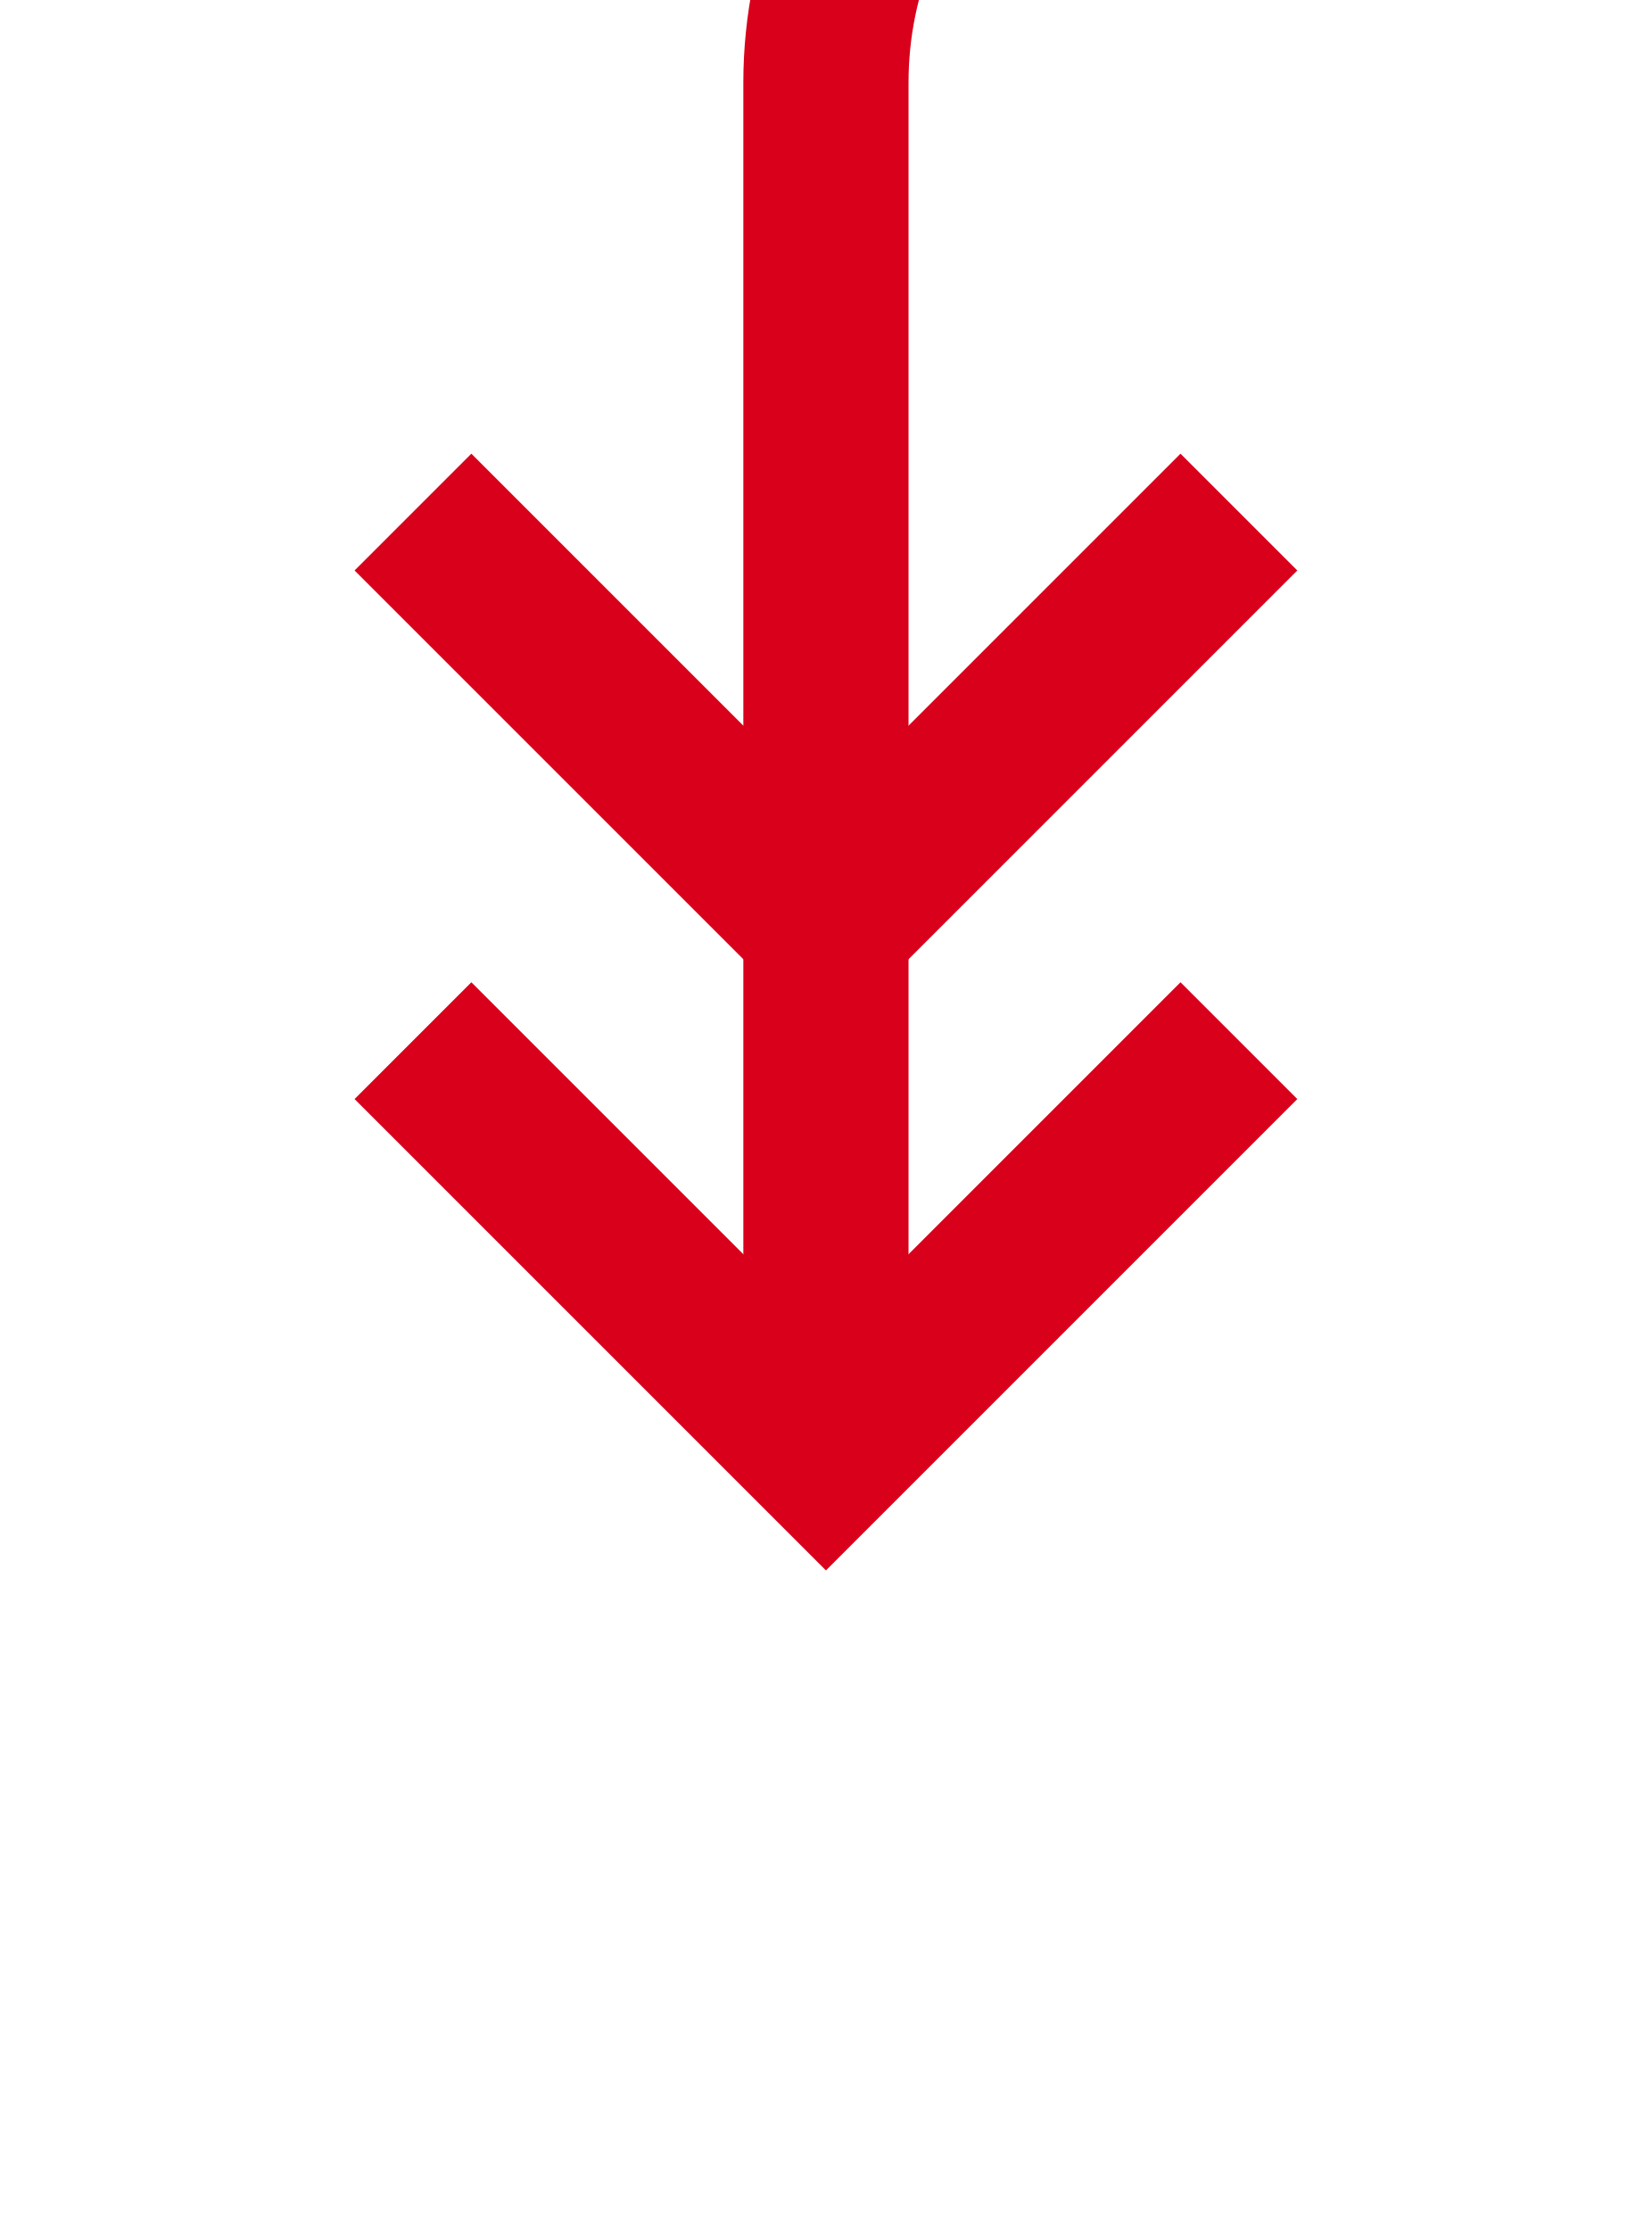
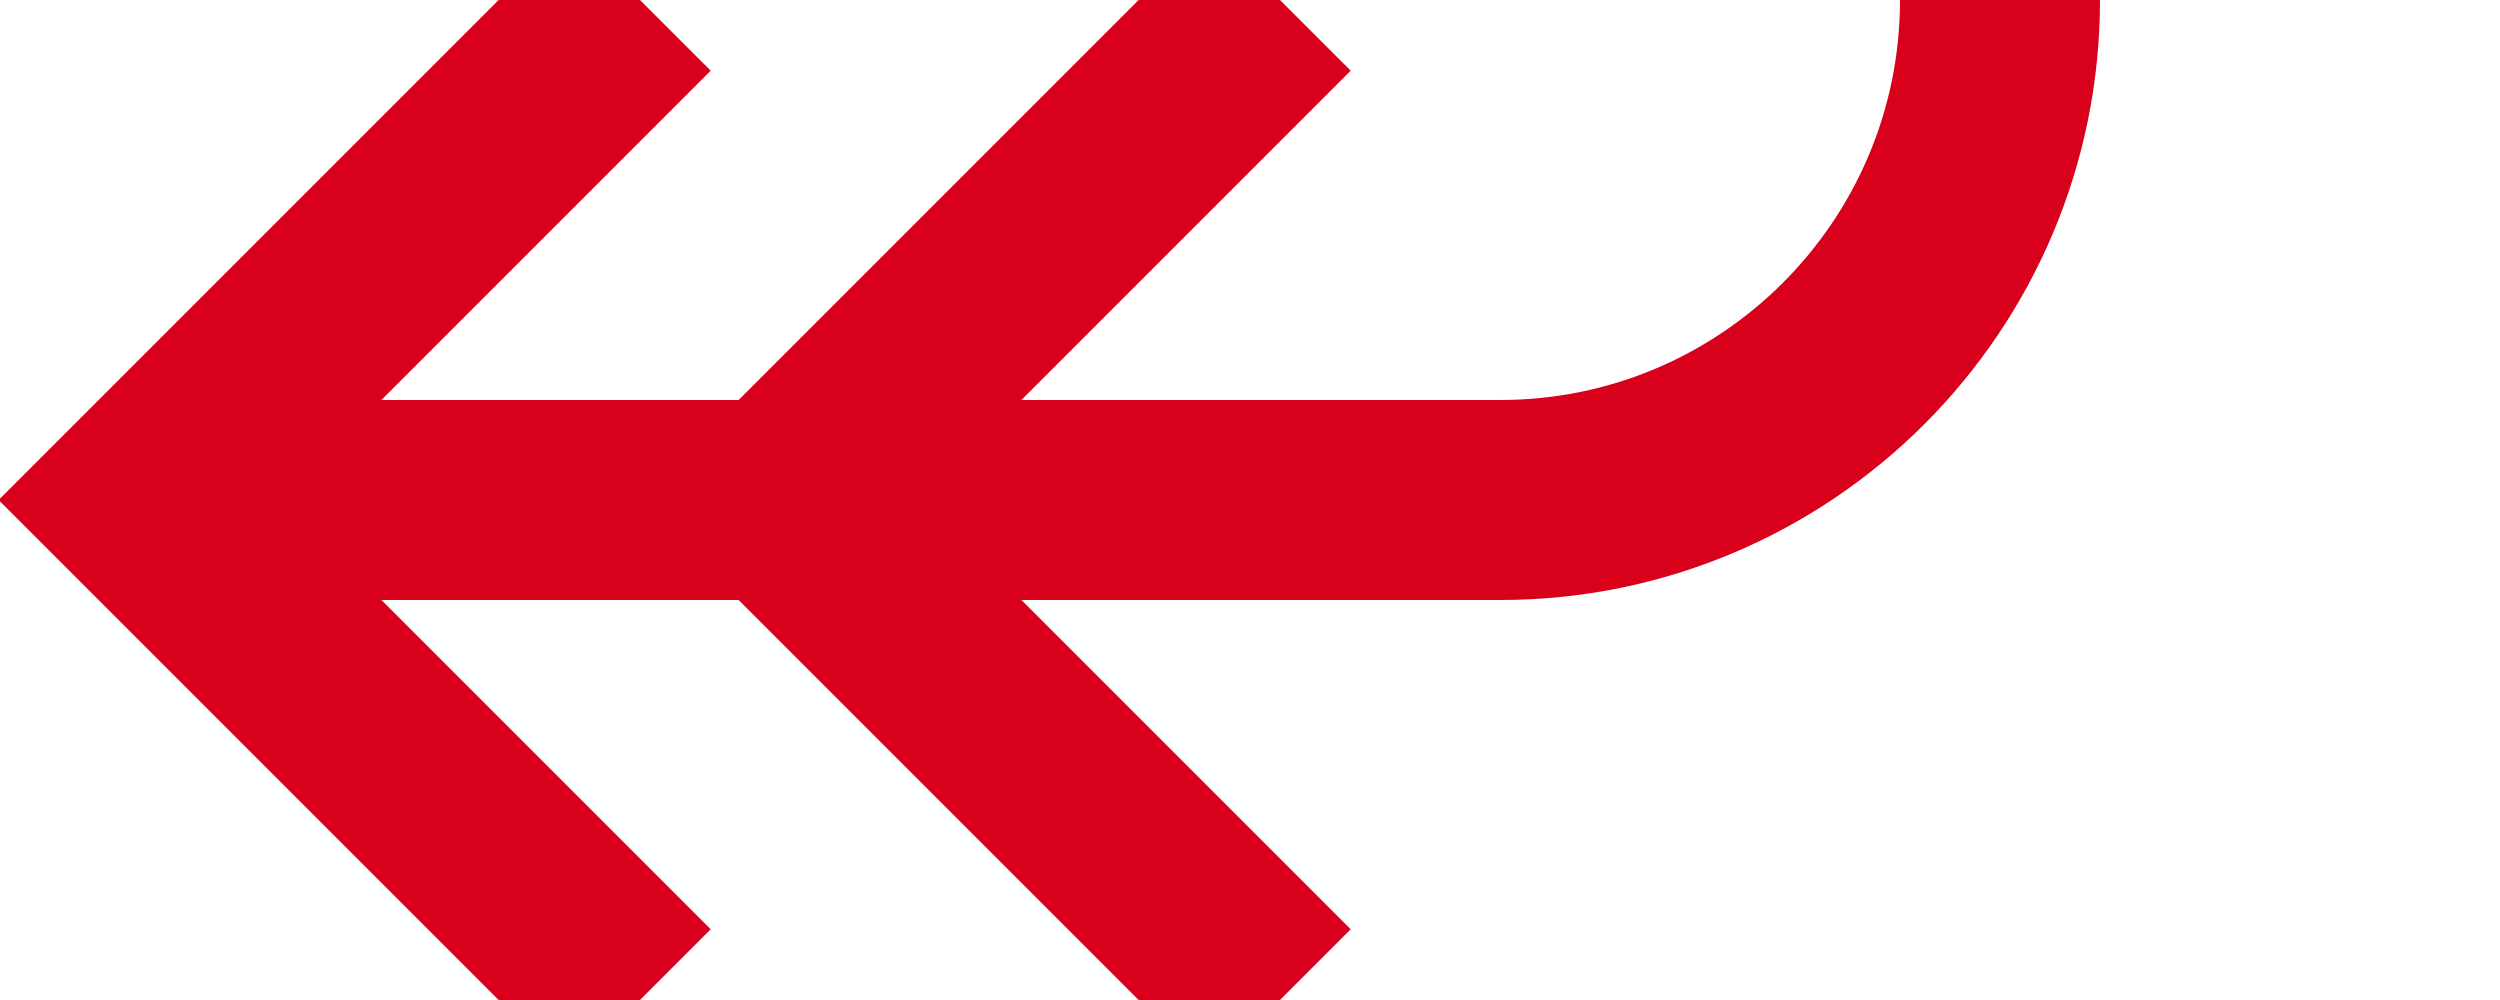
- <svg xmlns="http://www.w3.org/2000/svg" version="1.1" width="20px" height="27px" preserveAspectRatio="xMidYMin meet" viewBox="134 1344  18 27">
-   <path d="M 302 1359  L 302 1345  A 5 5 0 0 0 297 1340 L 148 1340  A 5 5 0 0 0 143 1345 L 143 1361  " stroke-width="2" stroke="#d9001b" fill="none" />
-   <path d="M 147.293 1355.893  L 143 1360.186  L 138.707 1355.893  L 137.293 1357.307  L 142.293 1362.307  L 143 1363.014  L 143.707 1362.307  L 148.707 1357.307  L 147.293 1355.893  Z M 147.293 1349.493  L 143 1353.786  L 138.707 1349.493  L 137.293 1350.907  L 142.293 1355.907  L 143 1356.614  L 143.707 1355.907  L 148.707 1350.907  L 147.293 1349.493  Z " fill-rule="nonzero" fill="#d9001b" stroke="none" />
+ <svg xmlns="http://www.w3.org/2000/svg" version="1.1" width="25px" height="10px" preserveAspectRatio="xMinYMid meet" viewBox="160 1022  25 8">
+   <path d="M 264 970  L 264 965  A 5 5 0 0 0 259 960 L 185 960  A 5 5 0 0 0 180 965 L 180 1021  A 5 5 0 0 1 175 1026 L 162 1026  " stroke-width="2" stroke="#d9001b" fill="none" />
+   <path d="M 167.107 1030.293  L 162.814 1026  L 167.107 1021.707  L 165.693 1020.293  L 160.693 1025.293  L 159.986 1026  L 160.693 1026.707  L 165.693 1031.707  L 167.107 1030.293  Z M 173.507 1030.293  L 169.214 1026  L 173.507 1021.707  L 172.093 1020.293  L 167.093 1025.293  L 166.386 1026  L 167.093 1026.707  L 172.093 1031.707  L 173.507 1030.293  Z " fill-rule="nonzero" fill="#d9001b" stroke="none" />
</svg>
